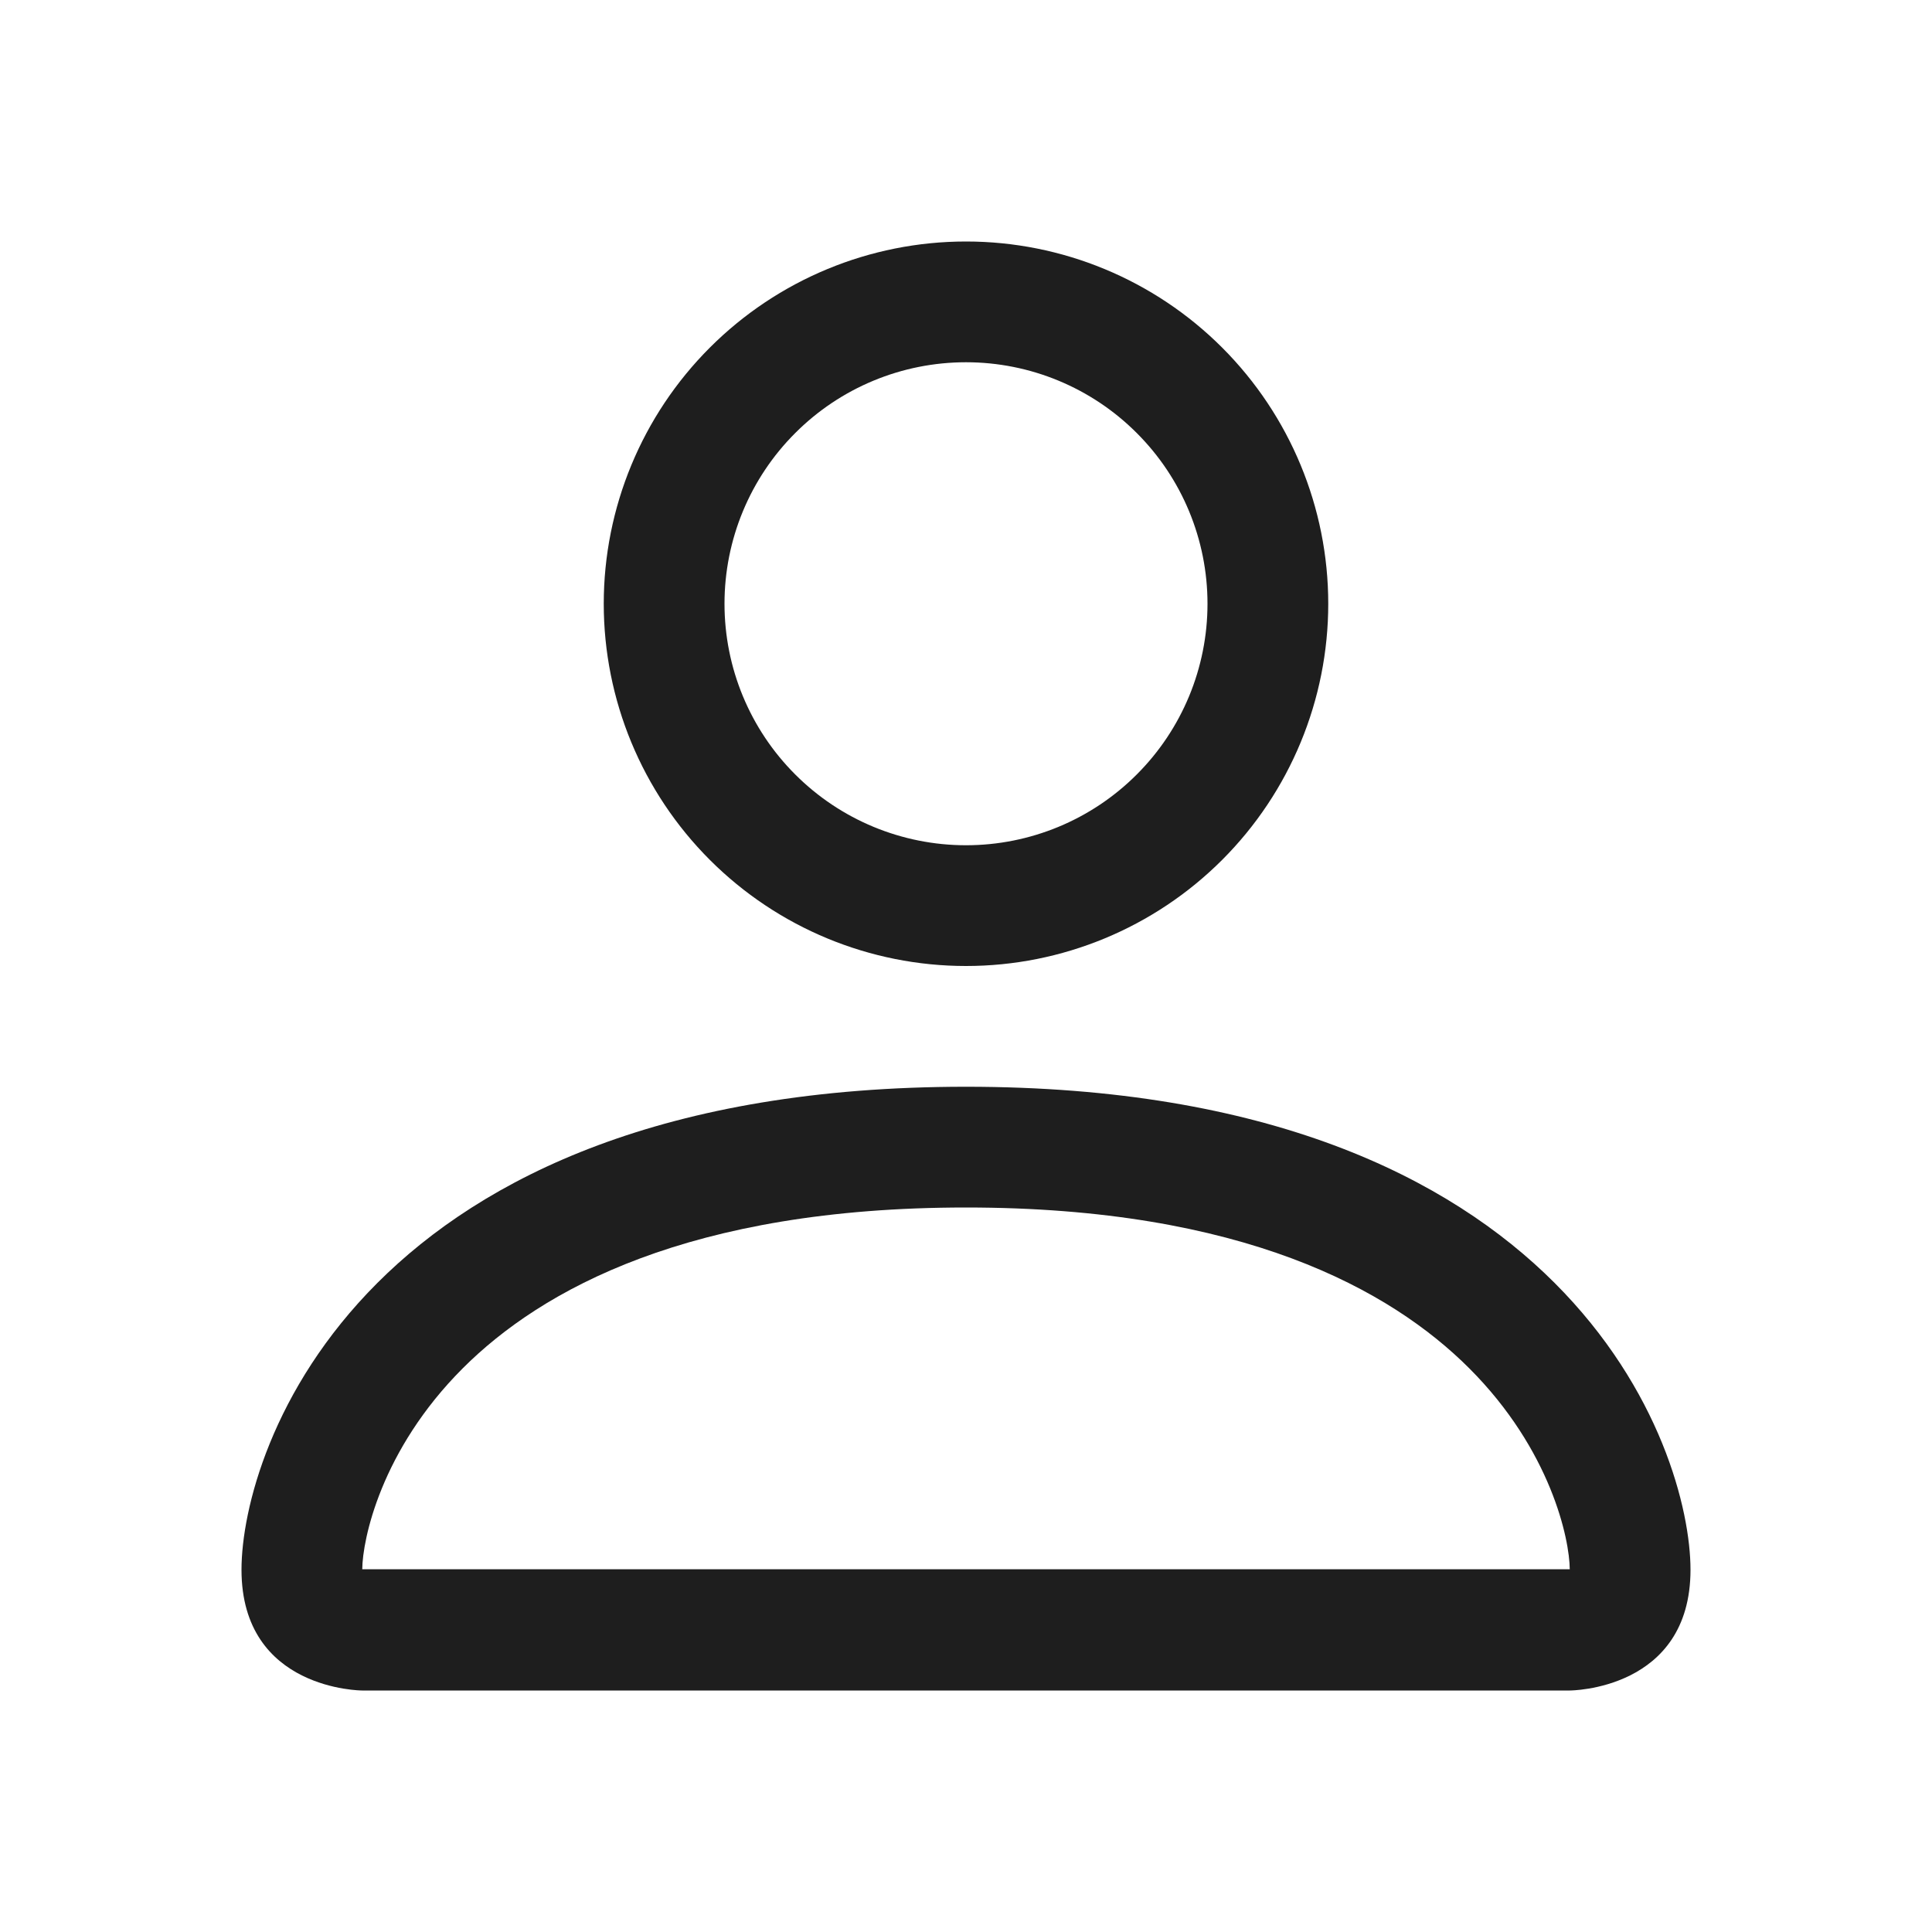
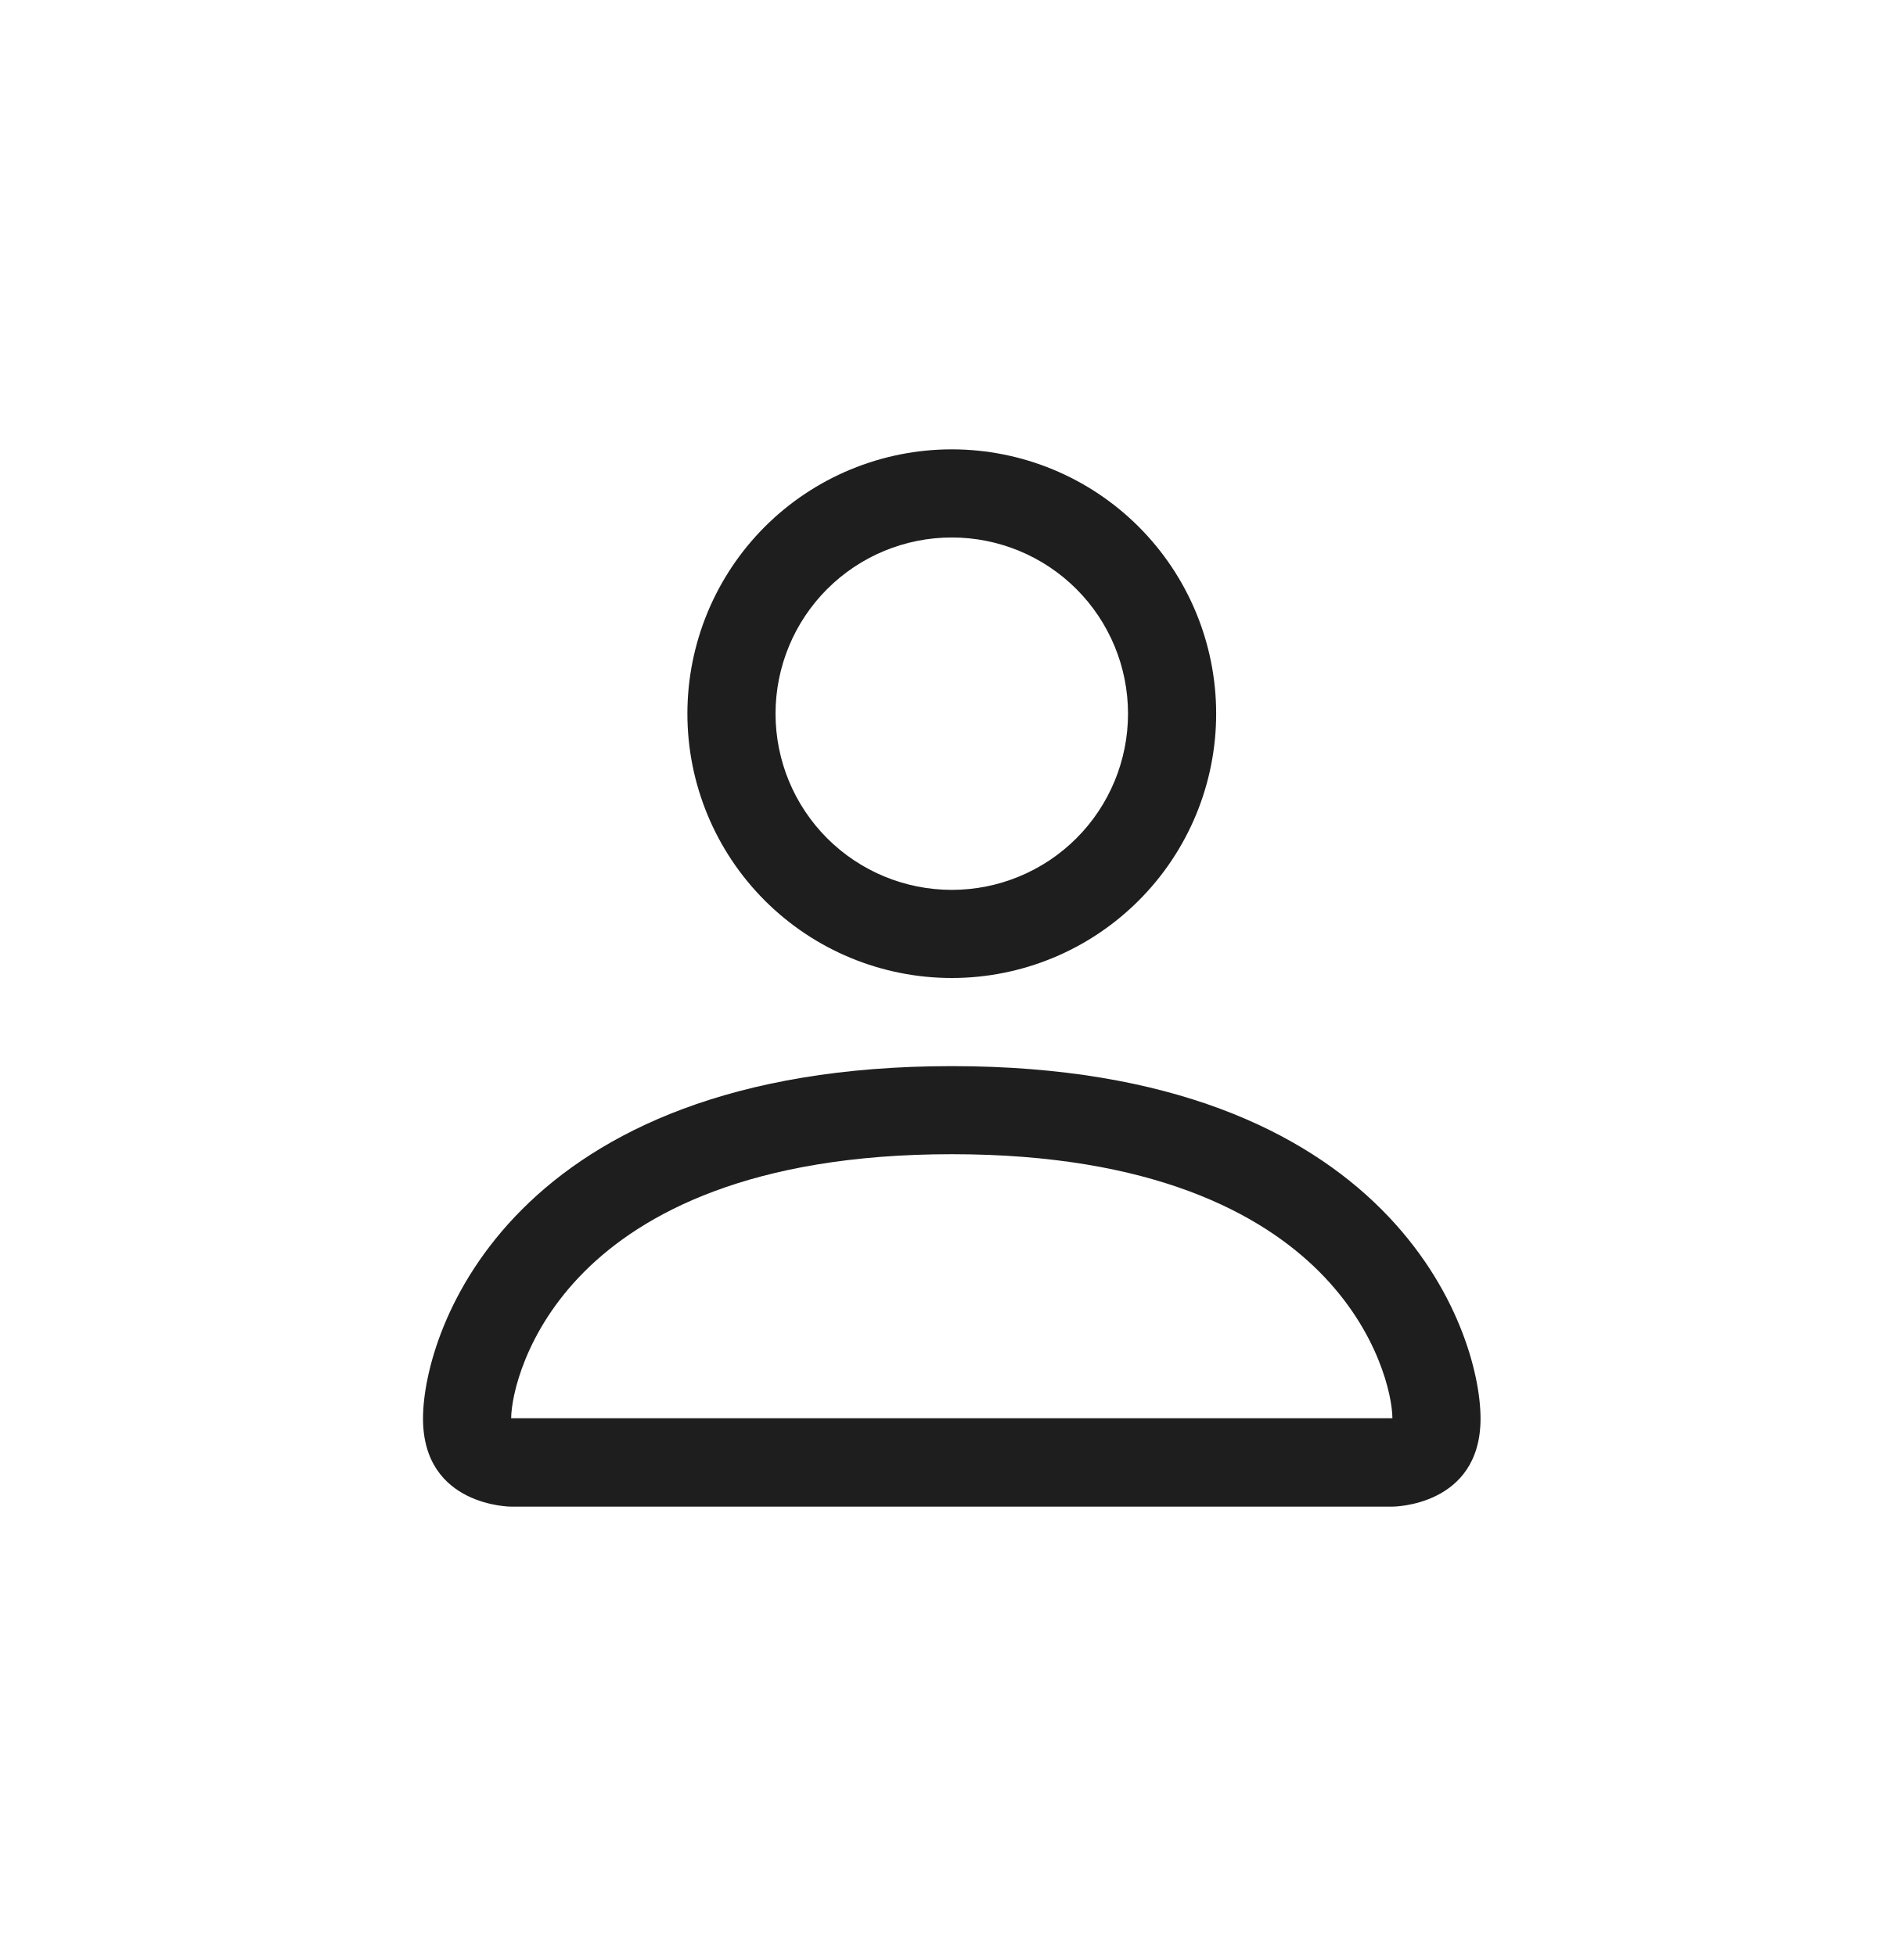
- <svg xmlns="http://www.w3.org/2000/svg" width="24" height="24" viewBox="0 0 24 24" fill="none">
-   <path d="M12 12C13.194 12 14.338 11.526 15.182 10.682C16.026 9.838 16.5 8.693 16.5 7.5C16.5 6.307 16.026 5.162 15.182 4.318C14.338 3.474 13.194 3 12 3C10.806 3 9.662 3.474 8.818 4.318C7.974 5.162 7.5 6.307 7.5 7.5C7.5 8.693 7.974 9.838 8.818 10.682C9.662 11.526 10.806 12 12 12ZM15 7.5C15 8.296 14.684 9.059 14.121 9.621C13.559 10.184 12.796 10.5 12 10.5C11.204 10.5 10.441 10.184 9.879 9.621C9.316 9.059 9 8.296 9 7.5C9 6.704 9.316 5.941 9.879 5.379C10.441 4.816 11.204 4.5 12 4.5C12.796 4.5 13.559 4.816 14.121 5.379C14.684 5.941 15 6.704 15 7.5ZM21 19.5C21 21 19.5 21 19.5 21H4.5C4.5 21 3 21 3 19.5C3 18 4.5 13.5 12 13.5C19.5 13.5 21 18 21 19.5ZM19.5 19.494C19.498 19.125 19.269 18.015 18.252 16.998C17.274 16.02 15.434 15 12 15C8.565 15 6.726 16.02 5.748 16.998C4.731 18.015 4.503 19.125 4.5 19.494H19.5Z" fill="#1E1E1E" />
+ <svg xmlns="http://www.w3.org/2000/svg" width="36" height="37" viewBox="0 0 36 37" fill="none">
+   <path d="M18 18.5C19.326 18.5 20.598 17.973 21.535 17.035C22.473 16.098 23 14.826 23 13.5C23 12.174 22.473 10.902 21.535 9.964C20.598 9.027 19.326 8.5 18 8.5C16.674 8.5 15.402 9.027 14.464 9.964C13.527 10.902 13 12.174 13 13.5C13 14.826 13.527 16.098 14.464 17.035C15.402 17.973 16.674 18.5 18 18.5ZM21.333 13.5C21.333 14.384 20.982 15.232 20.357 15.857C19.732 16.482 18.884 16.833 18 16.833C17.116 16.833 16.268 16.482 15.643 15.857C15.018 15.232 14.667 14.384 14.667 13.5C14.667 12.616 15.018 11.768 15.643 11.143C16.268 10.518 17.116 10.167 18 10.167C18.884 10.167 19.732 10.518 20.357 11.143C20.982 11.768 21.333 12.616 21.333 13.5ZM28 26.833C28 28.5 26.333 28.5 26.333 28.5H9.667C9.667 28.5 8 28.5 8 26.833C8 25.167 9.667 20.167 18 20.167C26.333 20.167 28 25.167 28 26.833ZM26.333 26.827C26.332 26.417 26.077 25.183 24.947 24.053C23.86 22.967 21.815 21.833 18 21.833C14.183 21.833 12.14 22.967 11.053 24.053C9.923 25.183 9.67 26.417 9.667 26.827H26.333Z" fill="#1E1E1E" />
</svg>
